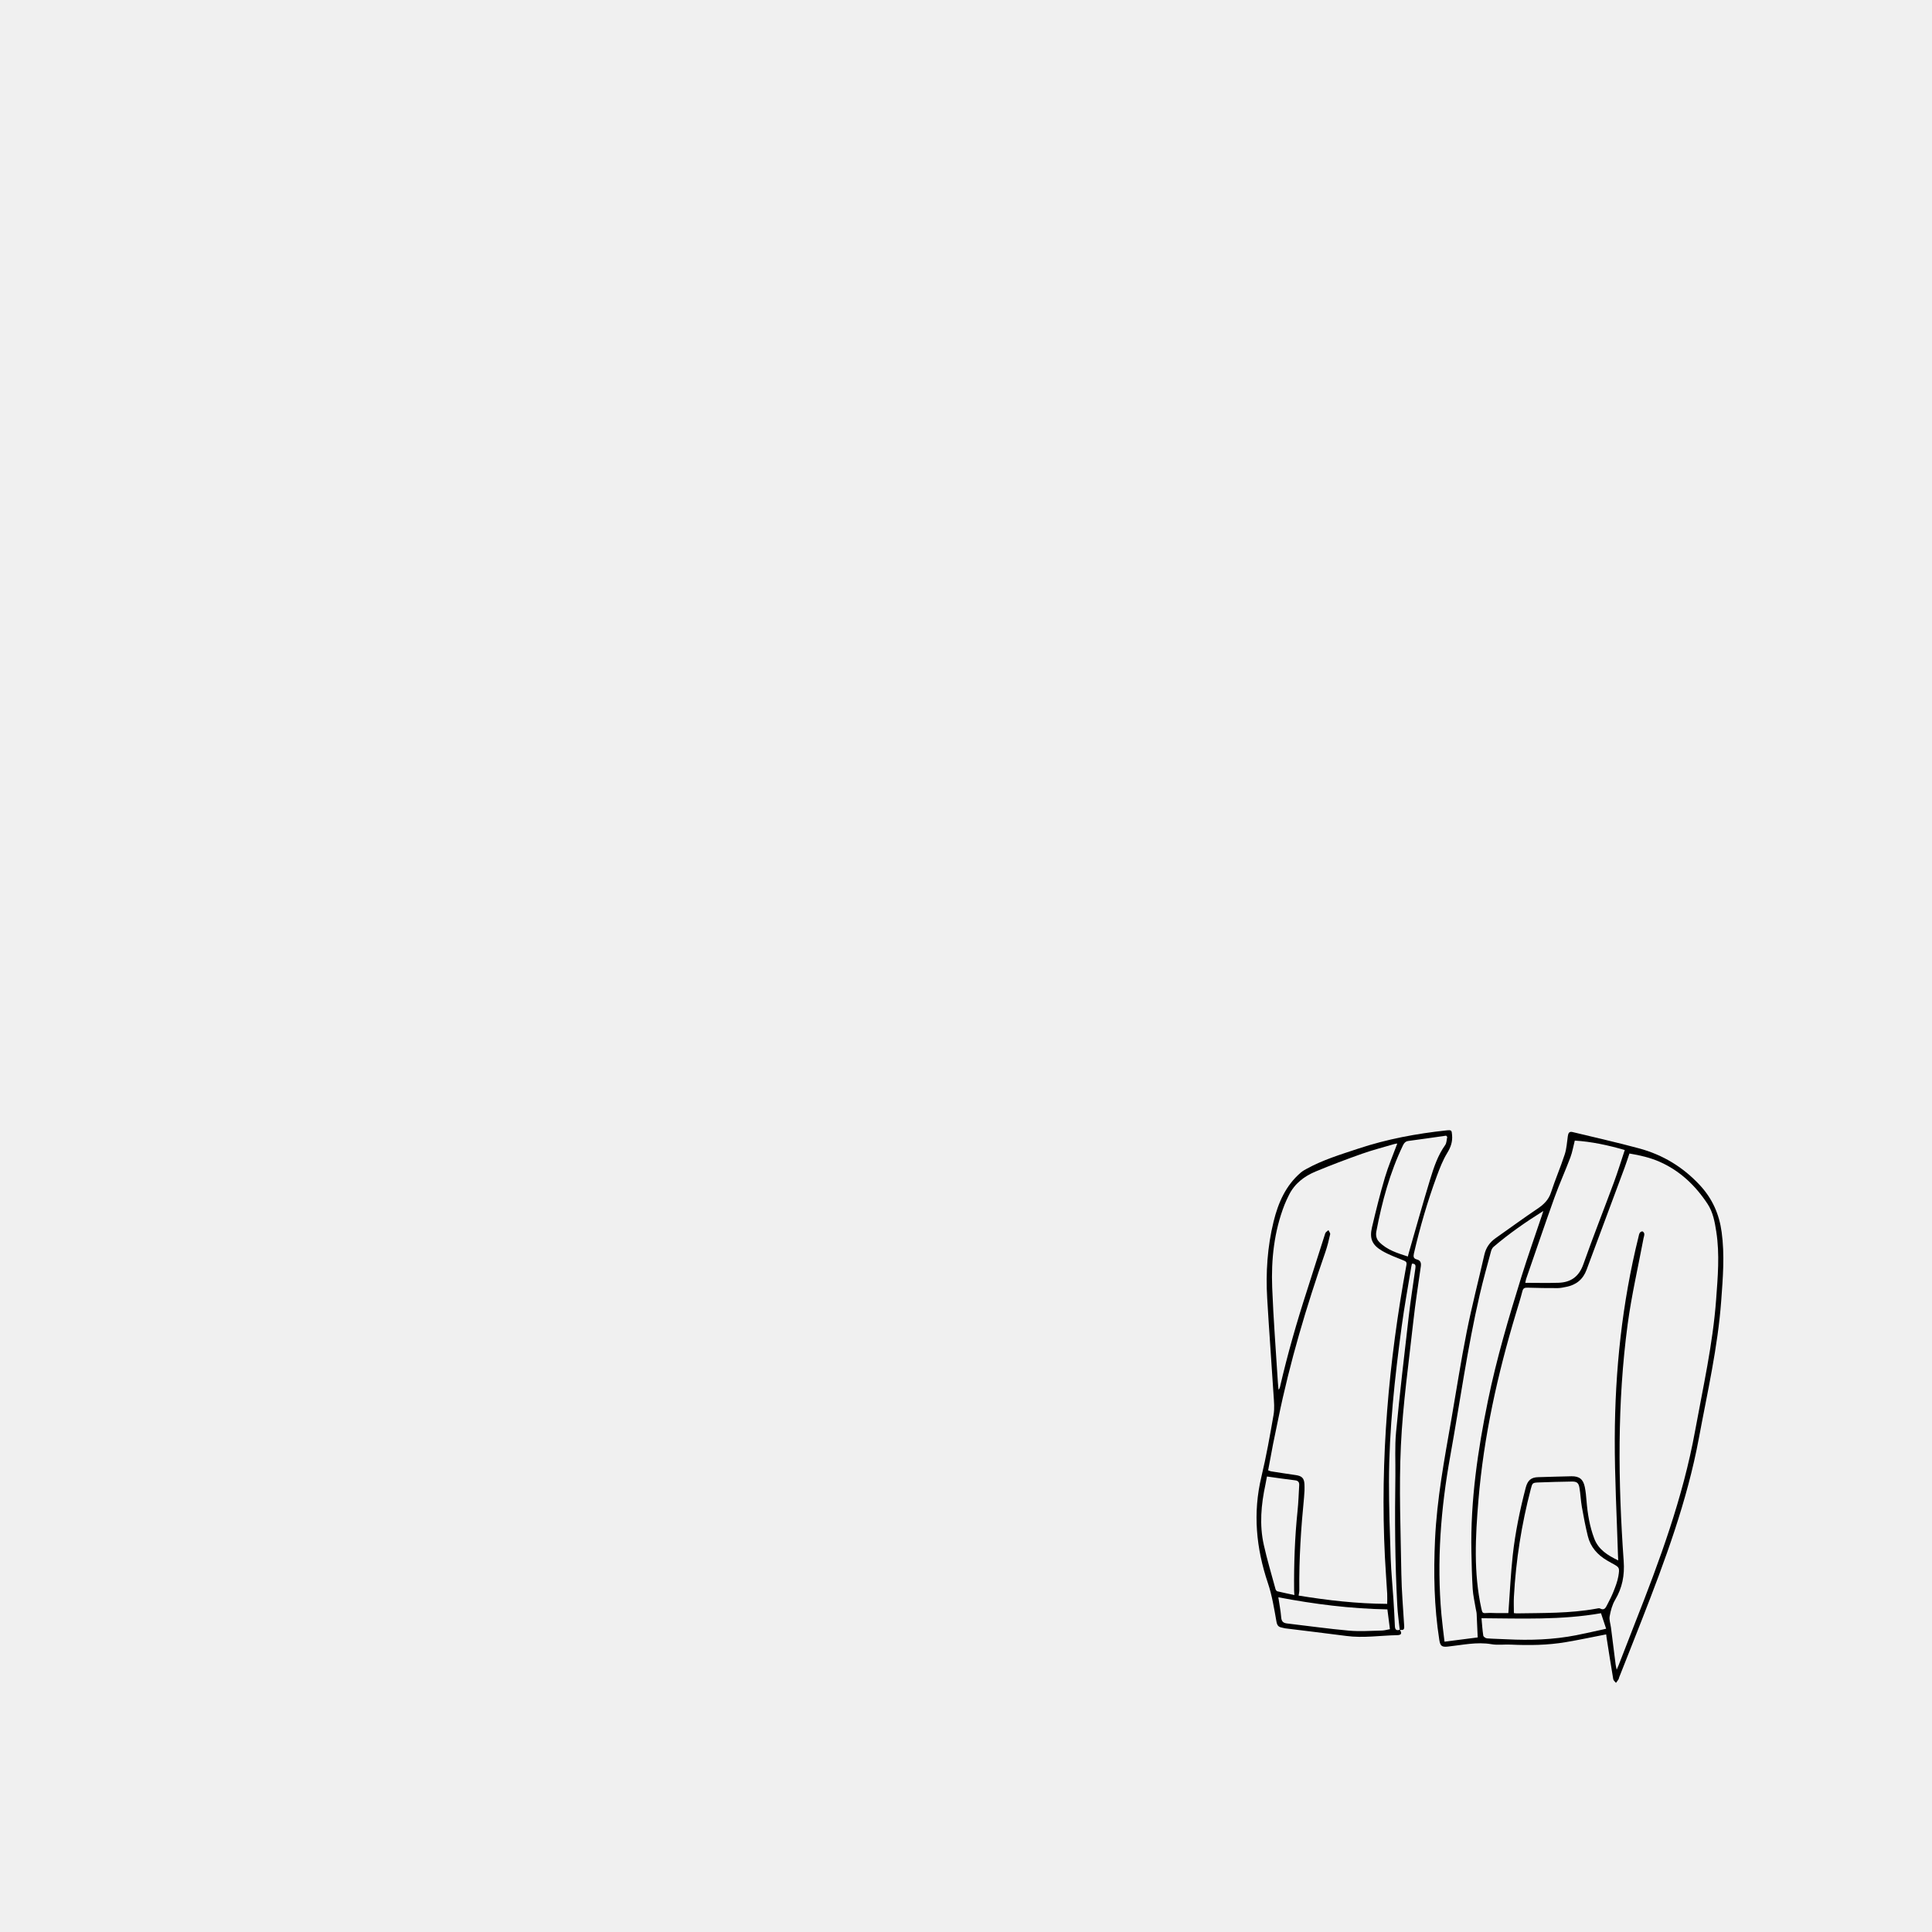
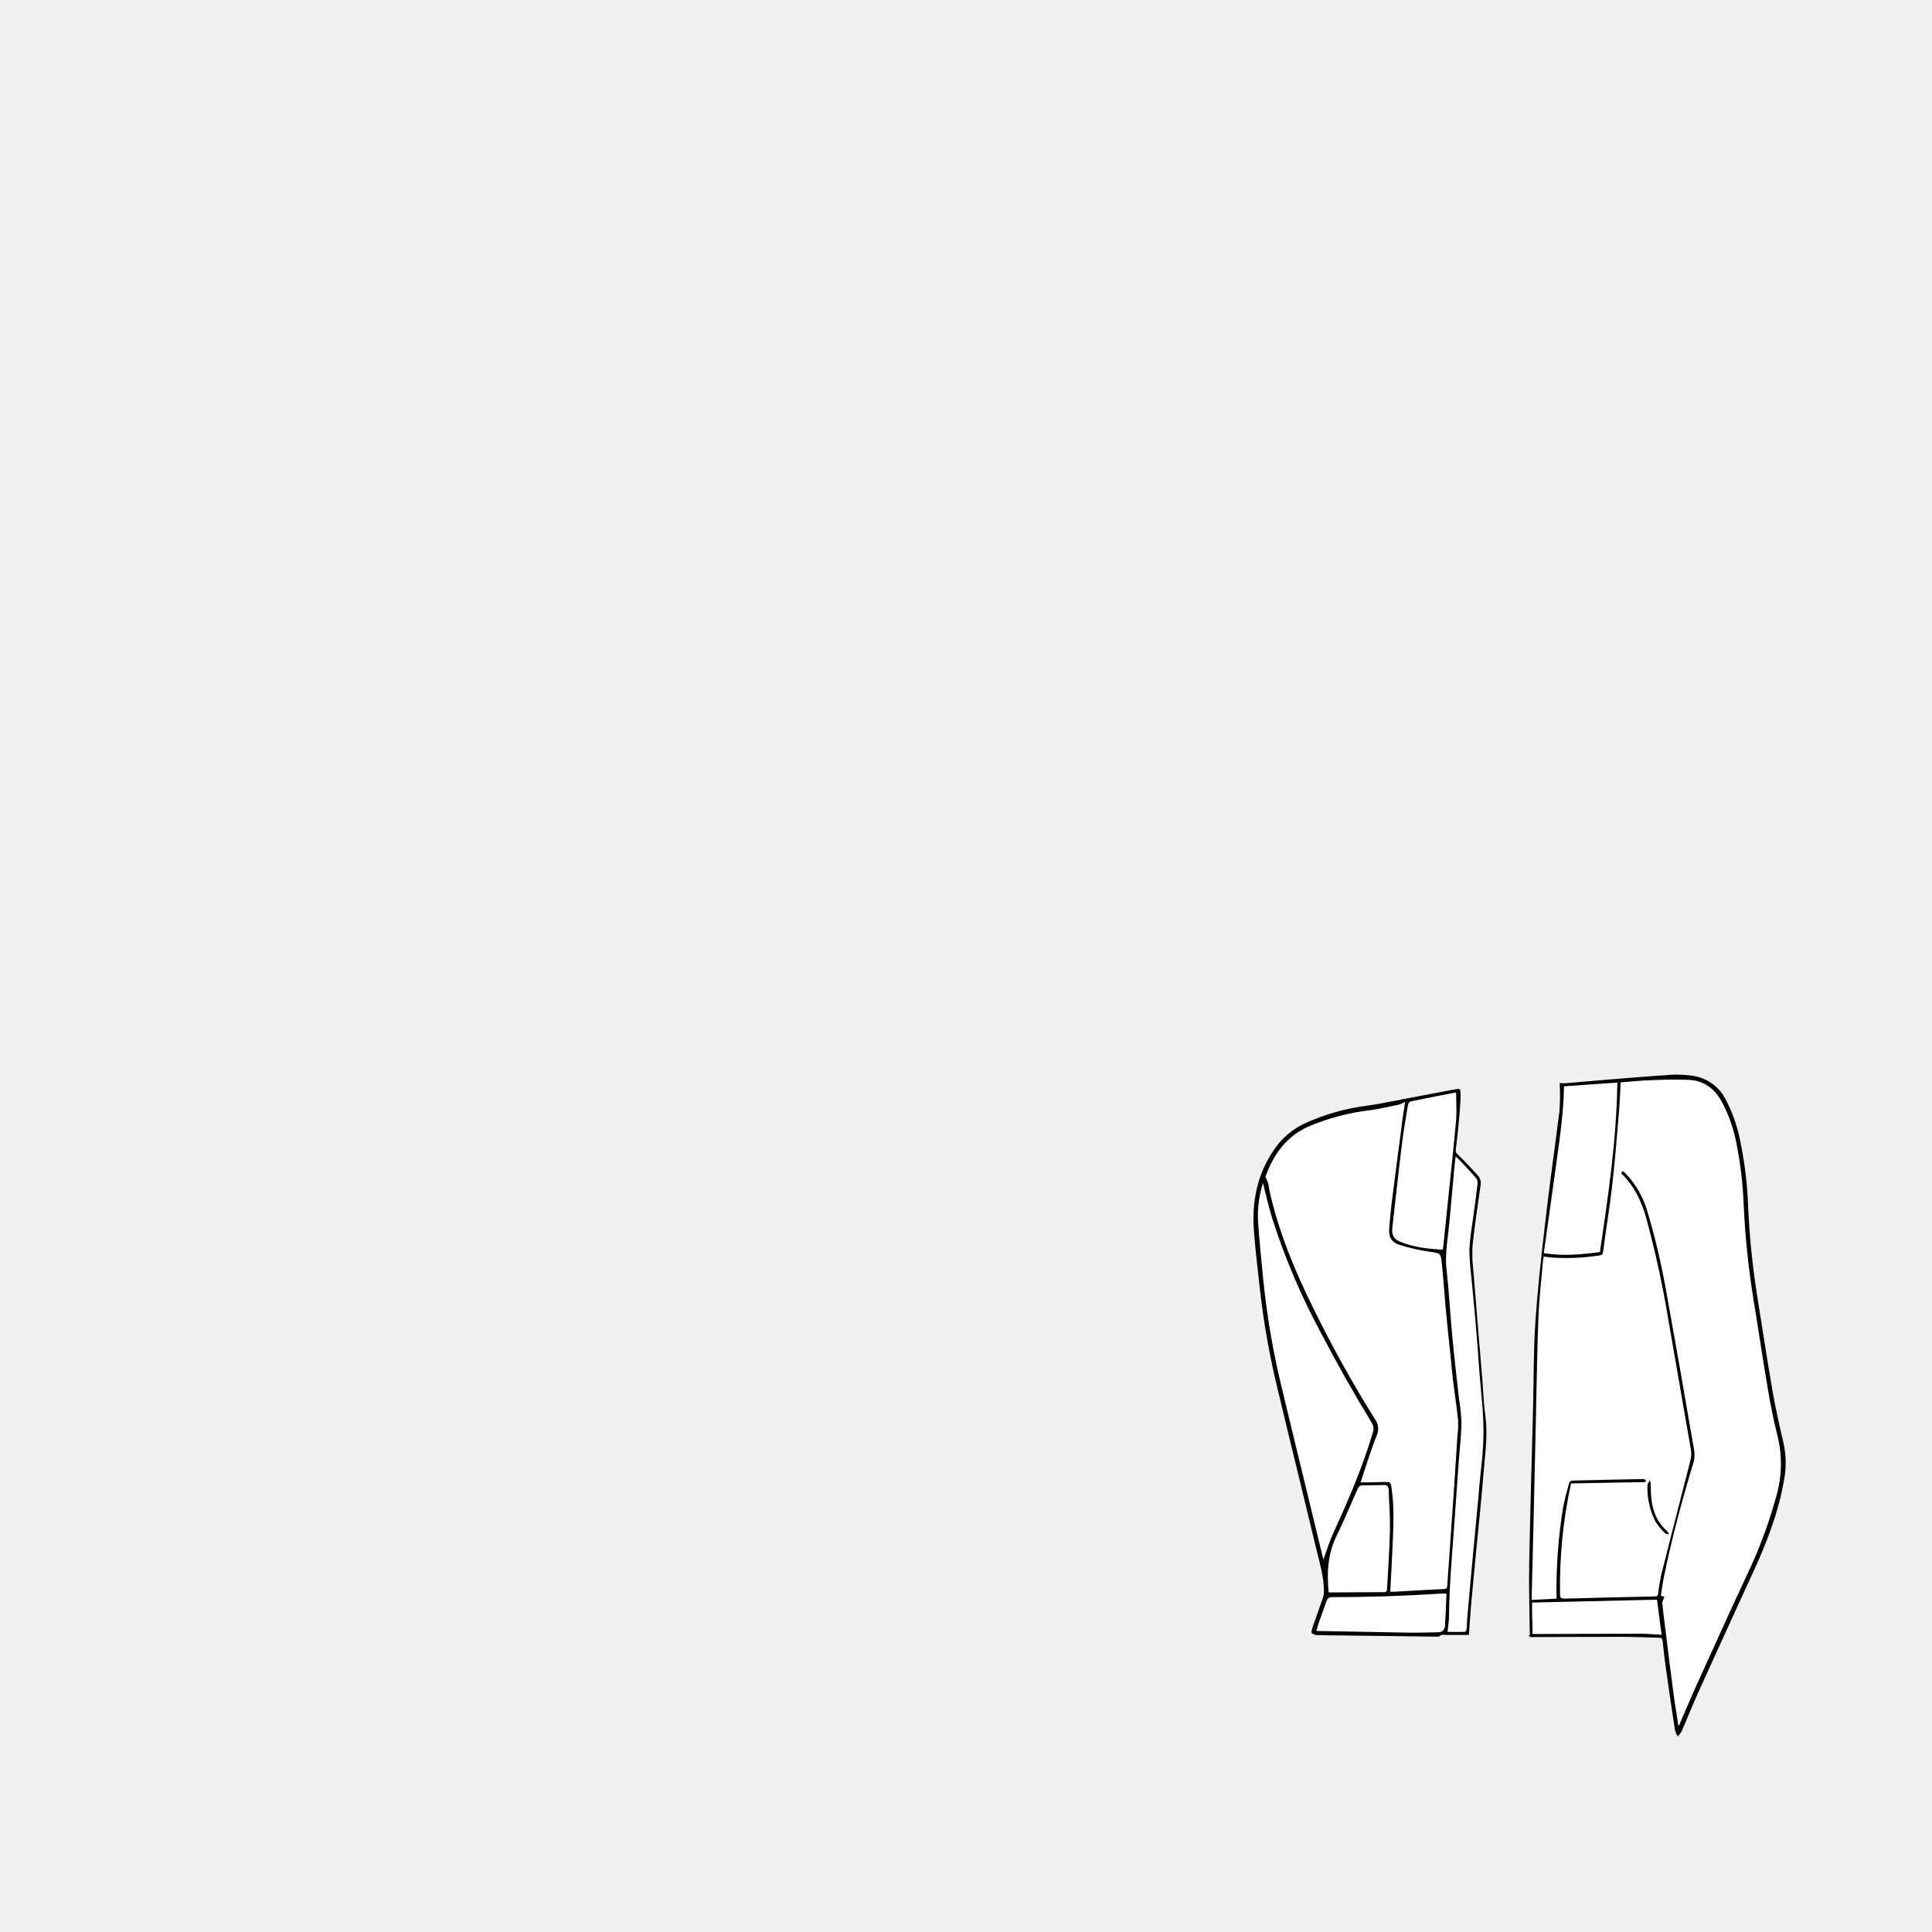
- <svg xmlns="http://www.w3.org/2000/svg" id="_항공점퍼" data-name="항공점퍼" viewBox="0 0 595.2 595.2">
-   <g id="_색" data-name="색">
-     <path d="M494.83,503.51c-4.24,.82-8.29,1.69-12.38,2.38-5.65,.97-11.36,1.03-17.08,.77-1.95-.09-3.96,.21-5.86-.12-4.58-.79-9,.26-13.47,.73-1.86,.2-2.34-.19-2.63-2.07-1.61-10.27-1.79-20.59-1.31-30.95,.58-12.45,2.87-24.66,5.01-36.89,1.57-9.01,2.95-18.05,4.74-27.02,1.59-7.98,3.64-15.87,5.45-23.81,.5-2.19,1.67-3.83,3.48-5.1,4.28-3,8.49-6.11,12.83-9.02,1.95-1.31,3.46-2.72,4.22-5.06,1.28-3.94,2.94-7.76,4.22-11.7,.59-1.79,.68-3.75,.96-5.64,.13-.86,.38-1.51,1.43-1.26,6.86,1.67,13.76,3.2,20.57,5.05,7.26,1.97,13.48,5.73,18.66,11.3,3.86,4.16,5.98,8.93,6.73,14.5,.96,7.07,.38,14.11-.14,21.16-1.05,14.31-4.27,28.25-6.88,42.3-3.6,19.36-10.41,37.67-17.54,55.9-2.32,5.95-4.69,11.88-7.03,17.82-.07,.18-.07,.4-.18,.57-.24,.38-.52,.74-.79,1.1-.29-.38-.77-.72-.84-1.14-.72-4.25-1.38-8.51-2.05-12.77-.07-.42-.11-.85-.13-1.03Zm3.71-22.75c-.03-.65-.06-1.12-.08-1.58-.36-12.01-1.03-24.03-.99-36.04,.07-20.95,2.26-41.7,7.31-62.09,.11-.42,.17-.89,.39-1.24,.15-.24,.6-.5,.84-.44,.24,.06,.54,.48,.56,.76,.03,.46-.16,.93-.25,1.4-1.65,8.79-3.68,17.52-4.87,26.37-3.26,24.29-2.96,48.68-1.23,73.07,.31,4.32-.42,8.18-2.64,11.91-.89,1.49-1.37,3.3-1.68,5.03-.2,1.11,.25,2.33,.4,3.51,.48,3.8,.96,7.61,1.44,11.41,.05,.42,.17,.83,.32,1.56,.3-.71,.48-1.1,.64-1.5,1.67-4.28,3.31-8.56,4.99-12.83,7.61-19.29,14.78-38.69,18.52-59.22,2.45-13.44,5.47-26.76,6.48-40.43,.51-6.97,1.14-13.94,.06-20.92-.47-3.02-1-6.04-2.71-8.62-3.72-5.64-8.48-10.18-14.72-12.94-2.96-1.31-6.1-2.02-9.33-2.56-.52,1.53-.98,2.97-1.5,4.38-3.9,10.47-7.82,20.94-11.7,31.42-1.1,2.99-3.21,4.68-6.27,5.28-.86,.17-1.73,.37-2.6,.38-3.11,0-6.23-.02-9.33-.13-.91-.03-1.34,.15-1.58,1.09-.59,2.28-1.3,4.53-1.98,6.78-5.68,18.86-9.94,38.01-11.57,57.68-.92,11.12-1.52,22.23,.9,33.27,.32,1.46,.4,1.53,1.85,1.41,.91-.07,1.83,.02,2.75,.02,1.22,0,2.45,0,3.72,0,.03-.35,.05-.62,.07-.89,.42-5.65,.67-11.32,1.29-16.95,.78-7.03,2.21-13.96,4-20.81,.59-2.25,1.68-3.17,3.8-3.22,3.43-.08,6.86-.23,10.3-.28,2.42-.03,3.61,.92,4.1,3.32,.28,1.4,.42,2.84,.53,4.27,.32,3.96,.96,7.85,2.37,11.58,1.3,3.45,4.15,5.19,7.42,6.77Zm-43.3,23.7c-.11-2.51-.2-4.9-.32-7.28-.03-.55-.2-1.1-.29-1.65-.33-2-.8-4-.93-6.02-.24-3.82-.32-7.65-.4-11.48-.31-15.75,1.96-31.22,5.11-46.58,2.65-12.9,6.39-25.52,10.29-38.08,1.98-6.36,4.21-12.64,6.33-18.96,.12-.34,.22-.69,.42-1.33-5.54,3.47-10.6,7.01-15.31,11.03-.36,.31-.64,.83-.77,1.3-1.2,4.47-2.46,8.93-3.5,13.44-3.81,16.43-6.09,33.14-9.08,49.71-2.92,16.18-4.2,32.46-2.72,48.89,.25,2.73,.62,5.45,.95,8.31,3.58-.46,6.92-.89,10.21-1.31Zm11.14-7.5c.34,.04,.57,.08,.8,.08,8.22-.14,16.45,.03,24.59-1.45,.39-.07,.88-.22,1.17-.06,1.29,.72,1.73-.23,2.16-1.07,.72-1.37,1.43-2.76,2-4.2,.59-1.51,1.2-3.06,1.47-4.64,.46-2.76,.35-2.77-2.13-4.11-.46-.25-.9-.51-1.35-.77-2.95-1.73-5.1-4.14-5.92-7.5-.73-2.98-1.31-5.99-1.84-9.01-.35-1.96-.4-3.97-.75-5.93-.26-1.49-.83-1.89-2.32-1.87-3.39,.05-6.78,.14-10.17,.27-1.96,.08-2,.12-2.49,2.02-2.85,10.89-4.59,21.95-5.2,33.19-.09,1.66-.01,3.33-.01,5.04Zm3.52-101.75c3.51,0,6.88,.09,10.25-.02,3.8-.13,6.3-1.9,7.64-5.7,2.99-8.46,6.3-16.81,9.41-25.22,1.2-3.25,2.21-6.56,3.35-9.98-5.16-1.49-10.26-2.59-15.4-2.9-.47,1.82-.75,3.57-1.36,5.19-1.56,4.14-3.39,8.17-4.89,12.33-2.99,8.33-5.83,16.72-8.73,25.08-.1,.29-.14,.6-.27,1.22Zm23.33,101.78c-12.23,2.14-24.43,1.62-36.82,1.54,.18,1.89,.28,3.64,.55,5.36,.05,.35,.73,.82,1.15,.85,2.02,.16,4.06,.17,6.08,.28,7.2,.37,14.37,.13,21.46-1.26,3-.59,5.98-1.29,9.16-1.99-.52-1.57-1.03-3.1-1.59-4.79Z" />
-     <path d="M431.24,502.06c.71,1.11,.54,1.66-.77,1.69-5.22,.1-10.42,.94-15.66,.25-6.29-.83-12.59-1.56-18.88-2.35-.35-.04-.7-.18-1.05-.24-1.07-.19-1.44-.72-1.65-1.9-.7-3.95-1.33-7.97-2.61-11.76-3.63-10.78-4.69-21.6-2.02-32.77,1.51-6.32,2.65-12.74,3.76-19.15,.33-1.93,.13-3.97,0-5.95-.63-9.96-1.39-19.92-1.97-29.88-.47-7.97,.06-15.89,1.97-23.67,1.43-5.81,3.74-11.13,8.42-15.12,.54-.46,1.18-.81,1.8-1.15,5-2.75,10.43-4.39,15.81-6.18,8.87-2.95,17.99-4.65,27.26-5.64,1.54-.16,1.58-.03,1.7,1.48,.17,2.04-.41,3.71-1.49,5.47-1.36,2.22-2.32,4.72-3.23,7.18-2.86,7.76-5.16,15.69-7.03,23.75-.22,.96-.19,1.62,.9,1.89,1.12,.28,1.37,1.05,1.22,2.11-.79,5.65-1.69,11.3-2.31,16.97-1.4,12.74-3.23,25.47-3.83,38.25-.62,13.14-.06,26.35,.14,39.52,.08,5.34,.57,10.68,.87,16.02,.07,1.18-.18,1.39-1.37,1.22-.25-2.45-.61-4.89-.74-7.34-.73-13.4-.79-26.82-.6-40.24,.06-4.43-.21-8.89,.21-13.28,1.14-11.92,2.53-23.82,3.91-35.72,.57-4.96,1.36-9.89,2.05-14.83,.11-.8,.05-1.44-1.06-1.38-.08,.37-.18,.71-.23,1.06-.99,6.07-2.11,12.12-2.93,18.21-2.14,15.88-3.89,31.8-3.92,47.84-.01,7.9,.26,15.8,.53,23.7,.15,4.26,.58,8.5,.85,12.75,.18,2.71,.32,5.42,.44,8.13,.05,1.08,.51,1.43,1.52,1.08Zm-.81-149.77c-.27,.05-.58,.07-.88,.16-3.32,.98-6.68,1.84-9.94,2.99-4.81,1.7-9.59,3.51-14.3,5.47-3.52,1.47-6.49,3.73-8.24,7.29-.47,.97-.95,1.94-1.34,2.94-3.2,8.22-4.14,16.83-3.8,25.54,.38,9.77,1.15,19.53,1.76,29.3,.04,.72,.13,1.44,.2,2.16,.28-.29,.38-.58,.45-.88,2.32-10.08,5.18-20.02,8.37-29.86,1.88-5.81,3.68-11.64,5.57-17.45,.13-.39,.64-.65,.98-.97,.19,.43,.61,.91,.53,1.27-.41,1.83-.85,3.66-1.46,5.43-5.86,16.86-10.96,33.93-14.53,51.43-.54,2.62-1.1,5.24-1.62,7.86-.52,2.65-1,5.32-1.5,8,.38,.13,.63,.27,.9,.31,2.52,.39,5.04,.8,7.57,1.15,1.9,.27,2.63,.92,2.72,2.84,.06,1.31,.01,2.64-.12,3.95-.94,9.55-1.58,19.1-1.46,28.7,0,.5-.13,1.01-.22,1.64,8.94,1.45,17.94,2.5,27.29,2.55,0-1.17,.05-2.15,0-3.12-.22-3.75-.51-7.49-.7-11.24-1.53-30.28,1.16-60.25,6.62-90.01,.17-.9-.12-1.12-.87-1.43-2.25-.91-4.56-1.75-6.64-2.97-3.09-1.82-3.91-3.81-3.09-7.27,1.21-5.12,2.47-10.24,3.97-15.29,1.05-3.53,2.51-6.94,3.82-10.49Zm15.42-2.05c-.11-.12-.23-.25-.34-.37-3.86,.55-7.72,1.11-11.58,1.62-.86,.11-1.32,.55-1.68,1.3-4.07,8.44-6.48,17.4-8.23,26.56-.23,1.2-.01,2.35,.85,3.24,2.42,2.5,5.61,3.45,8.85,4.51,.13-.5,.2-.81,.29-1.11,2.19-7.59,4.3-15.2,6.61-22.75,1.12-3.65,2.33-7.29,4.6-10.47,.47-.66,.44-1.68,.64-2.53Zm-55.53,104.62c-.15,.81-.3,1.67-.48,2.53-1.32,6.15-1.88,12.35-.5,18.53,1.02,4.58,2.38,9.09,3.61,13.63,.07,.27,.33,.63,.57,.69,1.72,.42,3.46,.76,5.25,1.15-.04-.64-.09-1.03-.09-1.42-.07-8.15,.21-16.28,1.05-24.39,.28-2.66,.37-5.33,.52-8,.05-.84-.23-1.41-1.24-1.53-2.84-.33-5.68-.76-8.69-1.18Zm3.5,37.22c.32,2.15,.72,4.15,.88,6.16,.1,1.22,.57,1.76,1.76,1.9,6.38,.74,12.74,1.65,19.13,2.22,3.36,.3,6.77,.04,10.15-.03,.81-.02,1.61-.27,2.46-.42-.28-2.21-.53-4.21-.78-6.1-11.37-.2-22.47-1.61-33.6-3.73Z" />
+ <svg xmlns="http://www.w3.org/2000/svg" id="항공_이미지" data-name="항공 이미지" viewBox="0 0 595.2 595.2">
+   <defs>
+     <style>.cls-1{fill:#fff;}</style>
+   </defs>
+   <g id="색">
+     <path class="cls-1" d="M497.21,360.73c.62-6,1.1-12.1,1.61-18.15.26-3,.35-6,.53-9.2,3-.23,6.08-.55,9.14-.66,4-.14,8-.29,12-.1,4.57.22,7.8,2.77,10,6.67A45.13,45.13,0,0,1,535,352.5a119.76,119.76,0,0,1,2.2,18.88,252.84,252.84,0,0,0,3,28.92c1.51,9.18,2.86,18.37,4.42,27.54.83,4.87,1.77,9.74,3,14.54a35.86,35.86,0,0,1-.22,18.2,145.16,145.16,0,0,1-9.21,24.77c-5.65,12-11,24.09-16.53,36.16-1.46,3.24-2.8,6.53-4.21,9.79,0,.1-.14.17-.33.38-.5-3.26-1-6.39-1.46-9.53-.74-5.58-1.42-11.16-2.11-16.74-.49-3.86-1-7.71-1.39-11.58-.06-.55.4-1.16.66-1.86l-1.1-.41c.3-1.86.54-3.78.93-5.67,2.42-11.91,5.57-23.64,9.1-35.25.71-2.33.15-4.28-.2-6.33q-3.93-23-8.06-45.88a219.43,219.43,0,0,0-5.94-25.29,28.06,28.06,0,0,0-6.61-11.53,3.25,3.25,0,0,0-.69-.65c-.17-.09-.43,0-.66,0Z" />
+     <path class="cls-1" d="M506.61,456.55a1,1,0,0,0,.4-.28l1.13,0a4.36,4.36,0,0,0-.48.87,3.15,3.15,0,0,0-.11,1.07A22.84,22.84,0,0,0,510,468.74a18.67,18.67,0,0,0,2.94,3.57c.22.25.68.28,1,.41l.21-.32.82.21q-1.56,6.11-3.11,12.22a58.06,58.06,0,0,0-1,6c-.1.68-.31,1-1,1q-13.95.3-27.9.68c-1.09,0-1.35-.32-1.35-1.34A146.9,146.9,0,0,1,484,457l21.52-.39A6.31,6.31,0,0,0,506.61,456.55Z" />
+     <path class="cls-1" d="M496.73,365.24c.17-1.5.33-3,.48-4.51l2.32.24a4.62,4.62,0,0,0,.07.65c0,.1.16.17.24.26,3.83,3.81,6,8.51,7.39,13.63a309.85,309.85,0,0,1,6.63,30.42q3.58,20.4,7.09,40.81a8.52,8.52,0,0,1-.23,3.4q-2.85,11.24-5.75,22.47l-.82-.21a6.73,6.73,0,0,0-.62-.77c-4.33-3.88-5-9-4.95-14.41a5,5,0,0,0-.27-1.22c-.05.1-.11.19-.17.29l-1.13,0,.13-.11c-.18-.18-.33-.45-.54-.5a4.23,4.23,0,0,0-1.07-.05c-7,.14-14,.28-21.08.46a1.3,1.3,0,0,0-1,.66c-.69,2.61-1.47,5.21-1.91,7.86a155.56,155.56,0,0,0-2,27.09c0,.2,0,.4,0,.76l-7.63.4c0-.65,0-1.16,0-1.66q.3-11.93.59-23.84.36-15.4.69-30.79c.24-10.31.37-20.61.78-30.91.23-5.82.93-11.62,1.42-17.43a9.69,9.69,0,0,1,.23-1.15l2.13.26a65.85,65.85,0,0,0,15-.61c.76-.1,1-.26,1.15-1.19C494.81,378.75,496,372,496.73,365.24Z" />
+     <path class="cls-1" d="M498.27,333.51c-.25,17.61-2.79,34.87-5.38,52.23-5.62.73-11.35,1.3-17.29.32,1.21-8.61,2.44-17.13,3.58-25.66s2.52-17,2.65-25.74Z" />
+     <path class="cls-1" d="M511.92,503.64c-2.18-.12-4.13-.32-6.08-.32-11,0-22,.05-33.07.08h-.64c0-.53,0-1.2,0-1.32,0-1.64-.1-3.27-.14-4.91,0-1.1,0-2.2,0-3.47l38.49-.88C511,496.43,511.43,499.94,511.92,503.64Z" />
+     <path class="cls-1" d="M445.88,502.78c.16-1.74.43-3.39.45-5,.06-5.14.29-10.26.68-15.39.82-10.79,1.55-21.58,2.33-32.36.28-3.9.75-7.8.82-11.7a57.64,57.64,0,0,0-.75-7.26c-.69-6.34-1.45-12.69-2.05-19-.66-6.91-1-13.86-1.79-20.76-.58-5.08.45-10,.89-15q.77-8.72,1.59-17.41c.07-.78.18-1.56.31-2.59.53.49.92.81,1.26,1.17,1.66,1.78,3.35,3.54,4.94,5.38a2.61,2.61,0,0,1,.58,1.81c-.45,3.88-1,7.75-1.53,11.63a82.85,82.85,0,0,0-1,8.56,69.1,69.1,0,0,0,.56,8.23c.41,4.6.92,9.2,1.31,13.81.43,5,.78,10,1.15,15,.48,6.44,1.33,12.89,1.32,19.34s-.86,12.66-1.42,19c-.63,7.07-1.37,14.14-2,21.22q-.81,8.64-1.55,17.29c-.09,1.08-.08,2.16-.2,3.23,0,.3-.36.8-.57.81C449.35,502.8,447.53,502.78,445.88,502.78Z" />
+     <path class="cls-1" d="M448.19,336.62a1.36,1.36,0,0,1,.41.05c0,2.78.2,5.57,0,8.32-.67,7.63-1.51,15.24-2.29,22.85q-.84,8.28-1.71,16.55a3.38,3.38,0,0,1-.18.62c-4.45-.27-8.84-.74-13-2.43-2-.81-2.73-2.06-2.49-4.28,1-8.72,1.92-17.44,3-26.15.49-3.95,1.18-7.89,1.84-11.82a1.45,1.45,0,0,1,.86-1C439.11,338.37,443.65,337.5,448.19,336.62Z" />
+     <path class="cls-1" d="M419.43,457.61c2.23-.09,4.48,0,6.7-.12,1.27-.09,1.65.48,1.69,1.53.15,4.22.48,8.45.39,12.67-.13,5.86-.58,11.72-.87,17.57,0,.69-.06,1.25-1,1.25-5.54,0-11.09.06-16.64.09a1.7,1.7,0,0,1-.39-.11c-.58-6-.25-11.81,2.46-17.35,2.37-4.83,4.4-9.83,6.62-14.73A1.53,1.53,0,0,1,419.43,457.61Z" />
+     <path class="cls-1" d="M421.9,456.69c-.86,0-1.73,0-2.8,0l.44-1.33c1.5-4.42,2.84-8.91,4.58-13.23a4.93,4.93,0,0,0-.64-5,382.1,382.1,0,0,1-19-34.26c-5.7-11.5-10.58-23.34-13.41-35.93-.18-.78-.24-1.58-.44-2.35a7.59,7.59,0,0,0-.85-2c2.44-6.8,6.34-12.44,13.3-15.56A69.52,69.52,0,0,1,422.26,342c2.91-.41,5.79-1.08,8.67-1.68a10.55,10.55,0,0,0,1.95-.85c-.3,2-.58,3.7-.81,5.41-1.1,8.47-2.22,16.94-3.29,25.41-.33,2.65-.54,5.32-.79,8s.6,4.39,3.08,5.18a58,58,0,0,0,9.29,2.15c3.37.48,3.49.28,3.84,3.65.46,4.45.74,8.91,1.15,13.37.49,5.16,1,10.32,1.57,15.48.25,2.42.44,4.85.73,7.26.5,4,1.14,8.06,1.55,12.1a30,30,0,0,1-.2,5q-.5,7.71-1,15.42-1.07,15.34-2.14,30.71c0,.65-.23.94-.89,1-1.55.06-3.11.15-4.66.24l-10.76.6c-.4,0-.79,0-1.29,0,.24-4.65.53-9.15.71-13.65.25-6.11.62-12.22-.31-18.3-.28-1.88-.35-1.89-2.19-1.86C424.94,456.58,423.42,456.66,421.9,456.69Z" />
+     <path class="cls-1" d="M406.06,500.56c.82-2.33,1.61-4.67,2.47-7,.3-.8.61-1.57,1.79-1.56,11.18,0,22.35-.36,33.51-1.09.53,0,1.08,0,1.8,0-.15,3.46-.25,6.76-.46,10.06a2,2,0,0,1-2.12,1.86c-3.11.07-6.22.17-9.33.12-9.41-.15-18.8-.38-28.2-.52a13.45,13.45,0,0,0,.42-1.44C406,500.79,406,500.64,406.06,500.56Z" />
+     <path class="cls-1" d="M388.77,365.51c.09-.33.21-.66.33-1,.91,3.52,1.67,7,2.72,10.45a207,207,0,0,0,15.07,35.56q7.38,14.12,15.66,27.73a3.43,3.43,0,0,1,.38,3.08c-3.14,10.69-7.54,20.86-12.17,30.95-1.25,2.74-2.12,5.65-3.06,8.21-.75-3.12-1.61-6.64-2.46-10.16-3.51-14.5-7.06-29-10.53-43.5a241.08,241.08,0,0,1-5.44-31.7c-.63-6.15-1.24-12.3-1.68-18.47A34,34,0,0,1,388.77,365.51Z" />
+   </g>
+   <g id="선">
+     <path d="M512.91,472.31c.22.25.68.28,1,.41l.21-.32a6.73,6.73,0,0,0-.62-.77c-4.33-3.88-5-9-4.95-14.41a5,5,0,0,0-.27-1.22c-.05.1-.11.19-.17.29a4.36,4.36,0,0,0-.48.87,3.15,3.15,0,0,0-.11,1.07A22.84,22.84,0,0,0,510,468.74,18.67,18.67,0,0,0,512.91,472.31Z" />
+     <path d="M549.43,444.48c-1.23-5.32-2.44-10.66-3.37-16-1.7-9.87-3.2-19.77-4.78-29.66a245,245,0,0,1-2.72-27,120.58,120.58,0,0,0-2.36-19.95,46.75,46.75,0,0,0-4.58-13.19,13.55,13.55,0,0,0-10.37-7.29,35.48,35.48,0,0,0-4.61-.33c-.53,0-1.07,0-1.6.05-6.45.4-12.9.94-19.34,1.46-4.5.37-9,.79-13.48,1.15a10.81,10.81,0,0,1-1.72-.09,70.48,70.48,0,0,1-.05,8.49C479,353.7,477.32,365.31,476,377c-1.19,10.1-2.3,20.23-3,30.38-.58,8.72-.48,17.49-.7,26.23-.4,15.94-.88,31.87-1.19,47.8-.13,6.91.07,13.82.15,20.73,0,.14,0,1,.09,1.47l-.36.3a3,3,0,0,0,.6.43,1.65,1.65,0,0,0,.59,0c9.11,0,18.21-.1,27.32-.08,3.87,0,7.74.2,11.61.28.68,0,1,.23,1.1.94.3,2.81.59,5.63,1,8.44q1.35,9.6,2.82,19.18a6.86,6.86,0,0,0,.86,1.82,8.19,8.19,0,0,0,1.22-1.62c1.61-3.69,3.07-7.46,4.73-11.13q8.44-18.64,17-37.25c4.39-9.48,8.18-19.17,9.88-29.54a28.82,28.82,0,0,0,.4-4.81A27.44,27.44,0,0,0,549.43,444.48ZM479.18,360.4c1.15-8.52,2.52-17,2.65-25.74l16.44-1.15c-.25,17.61-2.79,34.87-5.38,52.23-5.62.73-11.35,1.3-17.29.32C476.81,377.45,478,368.93,479.18,360.4Zm26.66,142.92c-11,0-22,.05-33.07.08h-.64c0-.53,0-1.2,0-1.32,0-1.64-.1-3.27-.14-4.91,0-1.1,0-2.2,0-3.47l38.49-.88c.48,3.62.93,7.13,1.42,10.83C509.74,503.52,507.79,503.32,505.84,503.32Zm41.5-42.74a145.16,145.16,0,0,1-9.21,24.77c-5.65,12-11,24.09-16.53,36.16-1.46,3.24-2.8,6.53-4.21,9.79,0,.1-.14.17-.33.38-.5-3.26-1-6.39-1.46-9.53-.74-5.58-1.42-11.16-2.11-16.74-.49-3.86-1-7.71-1.39-11.58-.06-.55.4-1.16.66-1.86l-1.1-.41c.3-1.86.54-3.78.93-5.67,2.42-11.91,5.57-23.64,9.1-35.25.71-2.33.15-4.28-.2-6.33q-3.93-23-8.06-45.88a219.43,219.43,0,0,0-5.94-25.29,28.06,28.06,0,0,0-6.61-11.53,3.25,3.25,0,0,0-.69-.65c-.17-.09-.43,0-.66,0a4.62,4.62,0,0,0,.07.65c0,.1.16.17.24.26,3.83,3.81,6,8.51,7.39,13.63a309.85,309.85,0,0,1,6.63,30.42q3.58,20.4,7.09,40.81a8.52,8.52,0,0,1-.23,3.4q-2.85,11.24-5.75,22.47-1.56,6.11-3.11,12.22a58.06,58.06,0,0,0-1,6c-.1.68-.31,1-1,1q-13.95.3-27.9.68c-1.09,0-1.35-.32-1.35-1.34A146.9,146.9,0,0,1,484,457l21.52-.39a6.31,6.31,0,0,0,1.07,0,1,1,0,0,0,.4-.28l.13-.11c-.18-.18-.33-.45-.54-.5a4.23,4.23,0,0,0-1.07-.05c-7,.14-14,.28-21.08.46a1.3,1.3,0,0,0-1,.66c-.69,2.61-1.47,5.21-1.91,7.86a155.56,155.56,0,0,0-2,27.09c0,.2,0,.4,0,.76l-7.63.4c0-.65,0-1.16,0-1.66q.3-11.93.59-23.84.36-15.4.69-30.79c.24-10.31.37-20.61.78-30.91.23-5.82.93-11.62,1.42-17.43a9.69,9.69,0,0,1,.23-1.15l2.13.26a65.85,65.85,0,0,0,15-.61c.76-.1,1-.26,1.15-1.19.86-6.77,2-13.51,2.78-20.28.17-1.5.33-3,.48-4.51.62-6,1.1-12.1,1.61-18.15.26-3,.35-6,.53-9.2,3-.23,6.08-.55,9.14-.66,4-.14,8-.29,12-.1,4.57.22,7.8,2.77,10,6.67A45.13,45.13,0,0,1,535,352.5a119.76,119.76,0,0,1,2.2,18.88,252.84,252.84,0,0,0,3,28.92c1.51,9.18,2.86,18.37,4.42,27.54.83,4.87,1.77,9.74,3,14.54A35.86,35.86,0,0,1,547.34,460.58Z" />
+     <path d="M456.71,425.5c-.95-11.49-1.92-23-2.84-34.48a39.47,39.47,0,0,1-.22-7.28c.67-6.19,1.58-12.35,2.47-18.51a3.54,3.54,0,0,0-.74-3c-2-2.26-4.11-4.46-6.28-6.57a1.58,1.58,0,0,1-.61-1.49c.3-2.49.62-5,.84-7.49.28-3.09.59-6.19.65-9.28,0-2.15-.15-2.16-2.26-1.67l-.24,0c-5.25,1-10.49,2-15.75,3-3.56.68-7.12,1.43-10.72,1.92A66,66,0,0,0,402.18,346a23.2,23.2,0,0,0-9.39,7.77c-5.43,7.65-7.18,16.28-6.49,25.46.42,5.69,1.14,11.35,1.74,17a246.31,246.31,0,0,0,5.47,31.34c4,16.76,8.15,33.5,12.16,50.26,1,4.06,2.18,8.1,2.2,12.34a6.58,6.58,0,0,1-.31,2.07c-1,2.91-2.07,5.79-3.05,8.7a6.91,6.91,0,0,0-.5,2.12,4.36,4.36,0,0,0,1.43.66c2.39.09,4.79.08,7.19.11q14.73.19,29.46.37c.51,0,1.21.09,1.51-.2.61-.59,1.21-.32,1.85-.31,2.34,0,4.68,0,7.08,0,.23-3.16.39-6.06.65-8.95.57-6.32,1.19-12.64,1.79-19,.68-7.07,1.47-14.14,2-21.22.46-6.06,1.49-12.11.63-18.24C457.1,432.77,457,429.13,456.71,425.5Zm-22.13-86.18c4.53-.95,9.07-1.82,13.61-2.7a1.36,1.36,0,0,1,.41.05c0,2.78.2,5.57,0,8.32-.67,7.63-1.51,15.24-2.29,22.85q-.84,8.28-1.71,16.55a3.38,3.38,0,0,1-.18.62c-4.45-.27-8.84-.74-13-2.43-2-.81-2.73-2.06-2.49-4.28,1-8.72,1.92-17.44,3-26.15.49-3.95,1.18-7.89,1.84-11.82A1.45,1.45,0,0,1,434.58,339.32ZM407.7,480.49c-.75-3.12-1.61-6.64-2.46-10.16-3.51-14.5-7.06-29-10.53-43.5a241.08,241.08,0,0,1-5.44-31.7c-.63-6.15-1.24-12.3-1.68-18.47a34,34,0,0,1,1.18-11.15c.09-.33.21-.66.33-1,.91,3.52,1.67,7,2.72,10.45a207,207,0,0,0,15.07,35.56q7.38,14.12,15.66,27.73a3.43,3.43,0,0,1,.38,3.08c-3.14,10.69-7.54,20.86-12.17,30.95C409.51,475,408.64,477.93,407.7,480.49Zm11.73-22.88c2.23-.09,4.48,0,6.7-.12,1.27-.09,1.65.48,1.69,1.53.15,4.22.48,8.45.39,12.67-.13,5.86-.58,11.72-.87,17.57,0,.69-.06,1.25-1,1.25-5.54,0-11.09.06-16.64.09a1.7,1.7,0,0,1-.39-.11c-.58-6-.25-11.81,2.46-17.35,2.37-4.83,4.4-9.83,6.62-14.73A1.53,1.53,0,0,1,419.43,457.61ZM445.17,501a2,2,0,0,1-2.12,1.86c-3.11.07-6.22.17-9.33.12-9.41-.15-18.8-.38-28.2-.52a13.45,13.45,0,0,0,.42-1.44c.05-.19.09-.34.12-.42.82-2.33,1.61-4.67,2.47-7,.3-.8.61-1.57,1.79-1.56,11.18,0,22.35-.36,33.51-1.09.53,0,1.08,0,1.8,0C445.48,494.36,445.38,497.66,445.17,501ZM445,489.53c-1.55.06-3.11.15-4.66.24l-10.76.6c-.4,0-.79,0-1.29,0,.24-4.65.53-9.15.71-13.65.25-6.11.62-12.22-.31-18.3-.28-1.88-.35-1.89-2.19-1.86-1.51,0-3,.1-4.55.13-.86,0-1.73,0-2.8,0l.44-1.33c1.5-4.42,2.84-8.91,4.58-13.23a4.93,4.93,0,0,0-.64-5,382.1,382.1,0,0,1-19-34.26c-5.7-11.5-10.58-23.34-13.41-35.93-.18-.78-.24-1.58-.44-2.35a7.59,7.59,0,0,0-.85-2c2.44-6.8,6.34-12.44,13.3-15.56A69.52,69.52,0,0,1,422.26,342c2.91-.41,5.79-1.08,8.67-1.68a10.55,10.55,0,0,0,1.95-.85c-.3,2-.58,3.7-.81,5.41-1.1,8.47-2.22,16.94-3.29,25.41-.33,2.65-.54,5.32-.79,8s.6,4.39,3.08,5.18a58,58,0,0,0,9.29,2.15c3.37.48,3.49.28,3.84,3.65.46,4.45.74,8.91,1.15,13.37.49,5.16,1,10.32,1.57,15.48.25,2.42.44,4.85.73,7.26.5,4,1.14,8.06,1.55,12.1a30,30,0,0,1-.2,5q-.5,7.71-1,15.42-1.07,15.34-2.14,30.71C445.8,489.22,445.61,489.51,445,489.53Zm10.57-29.34c-.63,7.07-1.37,14.14-2,21.22q-.81,8.64-1.55,17.29c-.09,1.08-.08,2.16-.2,3.23,0,.3-.36.8-.57.81-1.82.06-3.64,0-5.29,0,.16-1.74.43-3.39.45-5,.06-5.14.29-10.26.68-15.39.82-10.79,1.55-21.58,2.33-32.36.28-3.9.75-7.8.82-11.7a57.64,57.64,0,0,0-.75-7.26c-.69-6.34-1.45-12.69-2.05-19-.66-6.91-1-13.86-1.79-20.76-.58-5.08.45-10,.89-15q.77-8.72,1.59-17.41c.07-.78.18-1.56.31-2.59.53.49.92.81,1.26,1.17,1.66,1.78,3.35,3.54,4.94,5.38a2.61,2.61,0,0,1,.58,1.81c-.45,3.88-1,7.75-1.53,11.63a82.85,82.85,0,0,0-1,8.56,69.1,69.1,0,0,0,.56,8.23c.41,4.6.92,9.2,1.31,13.81.43,5,.78,10,1.15,15,.48,6.44,1.33,12.89,1.32,19.34S456.08,453.86,455.52,460.19Z" />
  </g>
</svg>
